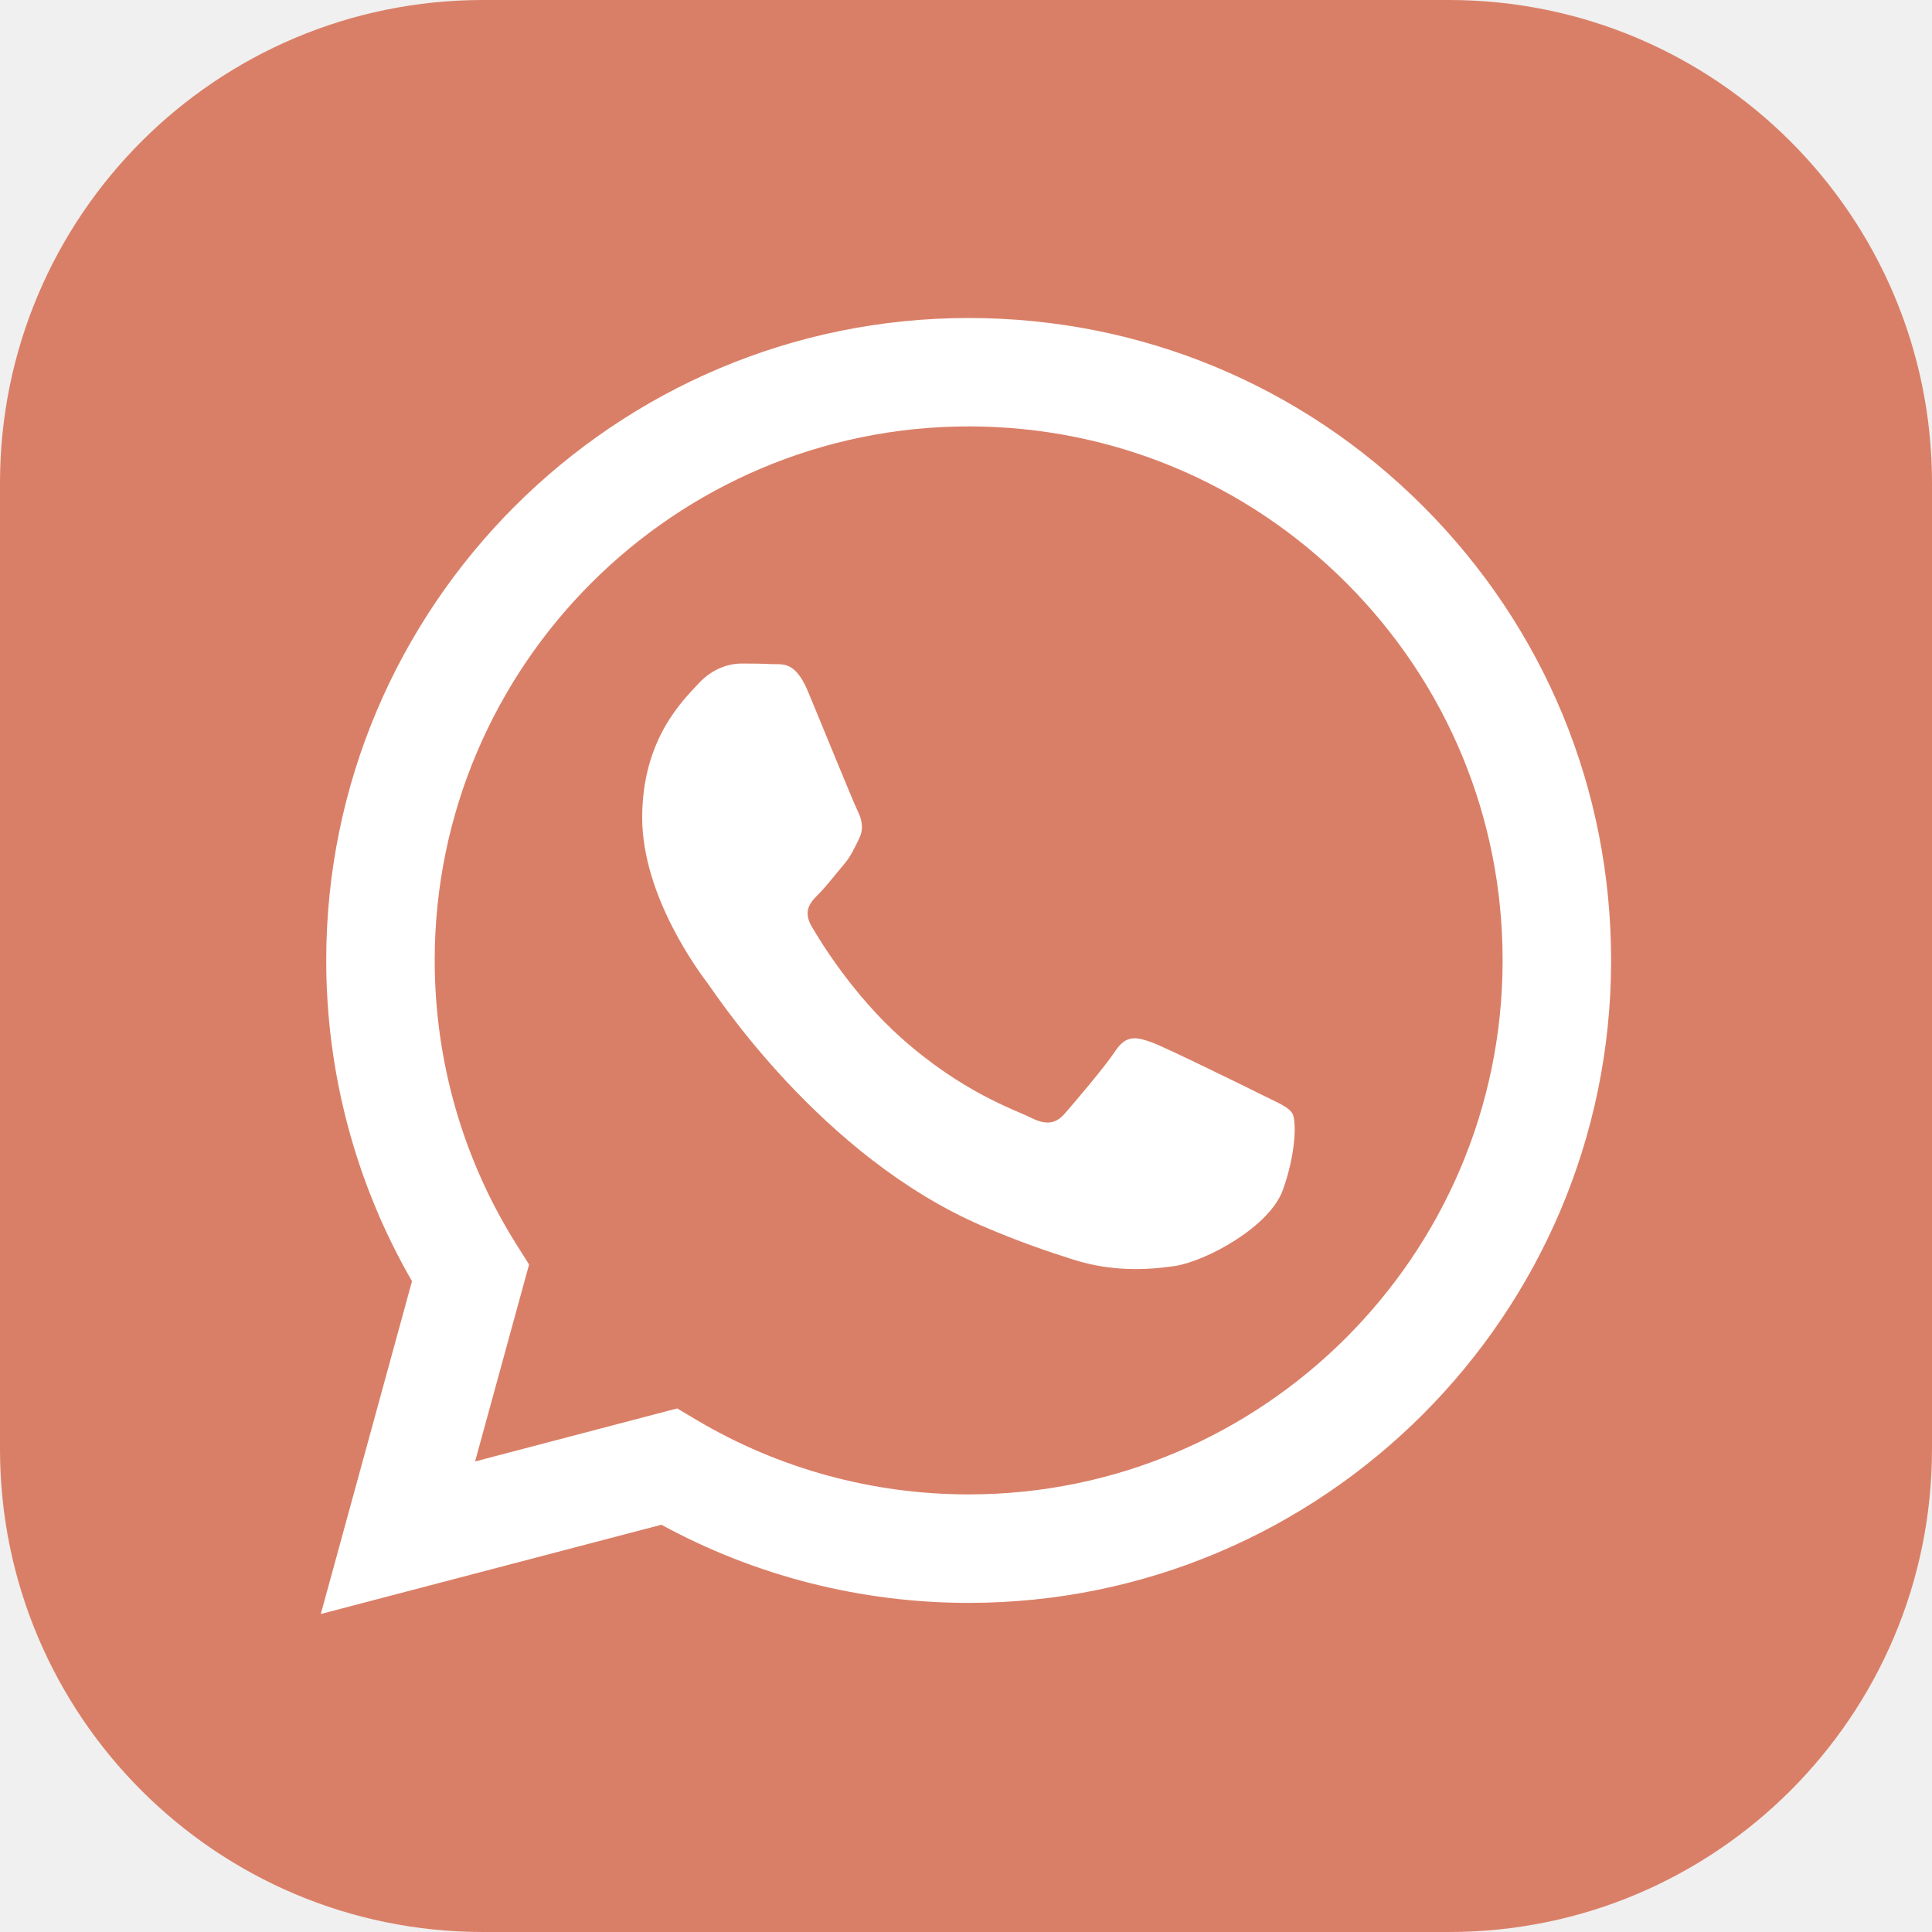
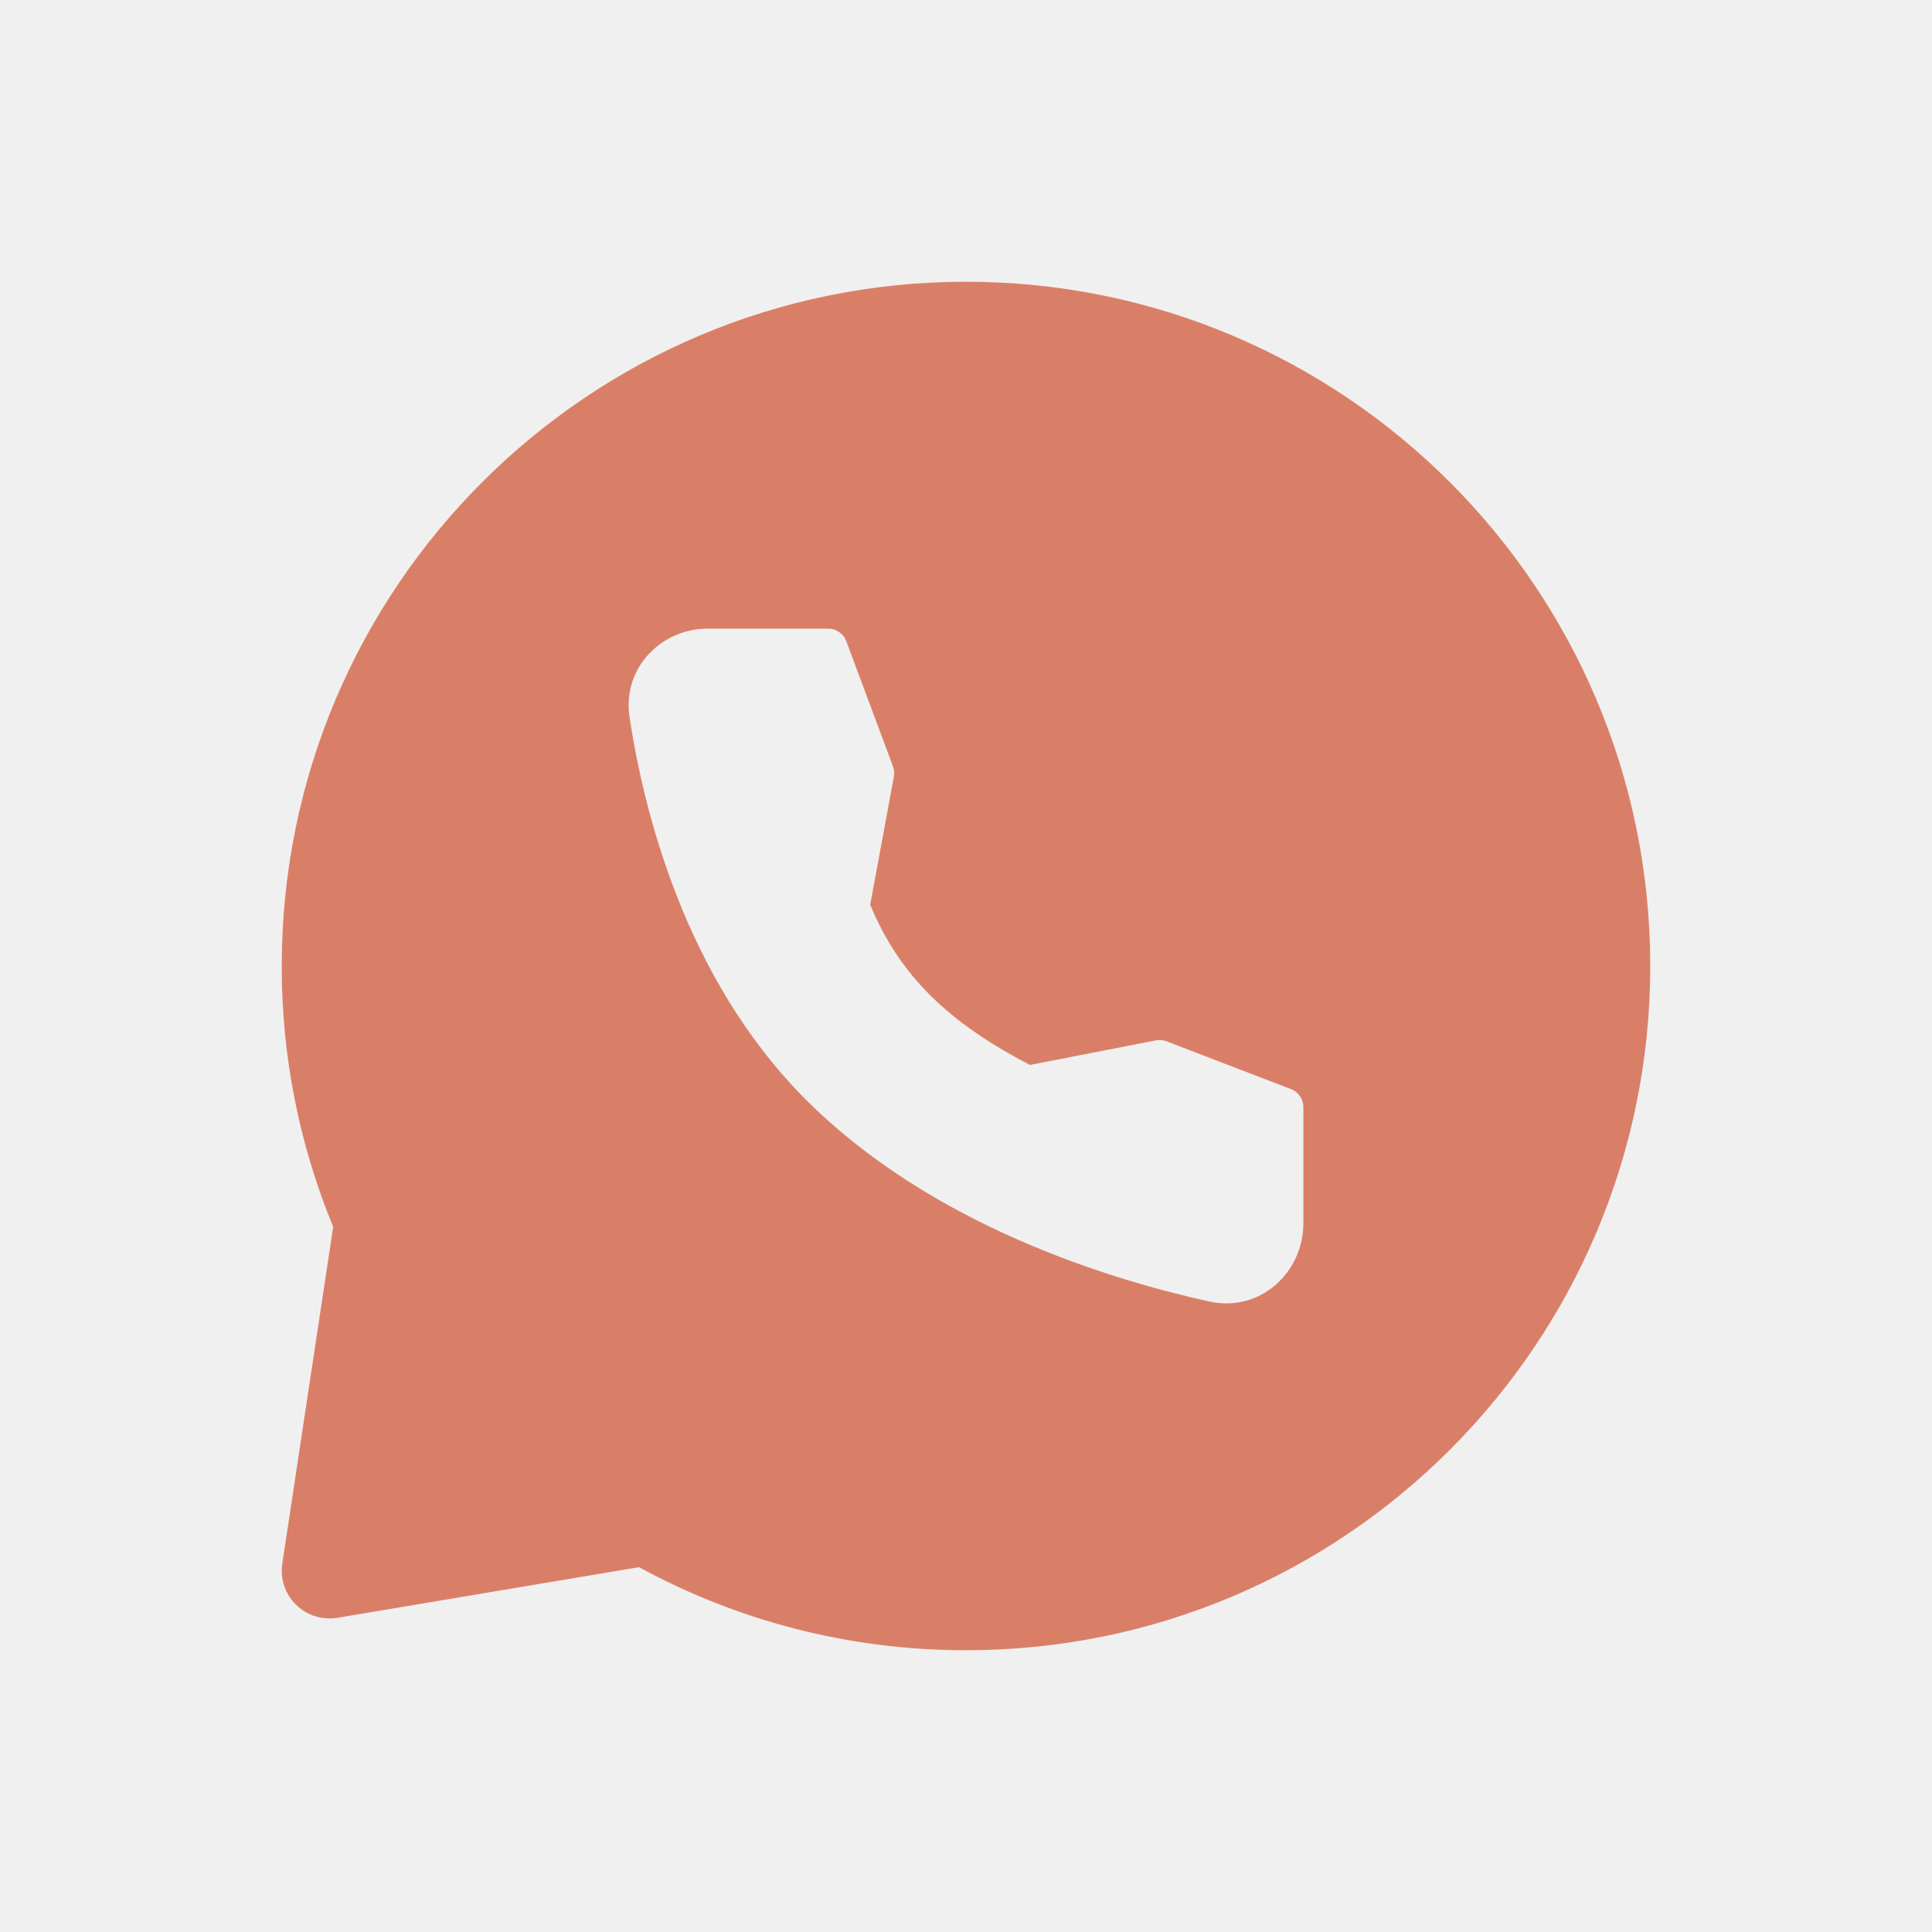
- <svg xmlns="http://www.w3.org/2000/svg" width="20" height="20" viewBox="0 0 20 20" fill="none">
-   <rect width="20" height="20" rx="5" fill="#DA7F67" />
-   <path fill-rule="evenodd" clip-rule="evenodd" d="M13.06 11.332C12.893 11.249 12.076 10.847 11.924 10.791C11.772 10.736 11.661 10.708 11.55 10.874C11.44 11.041 11.121 11.415 11.024 11.526C10.927 11.637 10.83 11.65 10.664 11.567C10.498 11.484 9.963 11.309 9.328 10.743C8.834 10.302 8.5 9.758 8.403 9.592C8.306 9.426 8.393 9.336 8.476 9.253C8.551 9.179 8.642 9.059 8.725 8.962C8.809 8.865 8.836 8.796 8.892 8.685C8.947 8.574 8.919 8.477 8.878 8.394C8.836 8.311 8.504 7.493 8.365 7.16C8.231 6.836 8.094 6.88 7.992 6.875C7.895 6.87 7.784 6.869 7.673 6.869C7.562 6.869 7.382 6.911 7.23 7.077C7.078 7.243 6.648 7.645 6.648 8.463C6.648 9.281 7.244 10.071 7.327 10.181C7.41 10.292 8.499 11.97 10.166 12.69C10.562 12.861 10.872 12.963 11.113 13.04C11.511 13.166 11.873 13.148 12.16 13.106C12.479 13.058 13.143 12.704 13.281 12.316C13.42 11.928 13.42 11.595 13.378 11.526C13.337 11.457 13.226 11.415 13.06 11.332ZM10.028 15.47H10.025C9.034 15.47 8.061 15.204 7.212 14.7L7.01 14.58L4.918 15.129L5.477 13.09L5.345 12.881C4.792 12.001 4.5 10.984 4.5 9.94C4.501 6.893 6.981 4.414 10.03 4.414C11.506 4.415 12.894 4.991 13.938 6.035C14.981 7.08 15.556 8.468 15.555 9.944C15.554 12.991 13.074 15.47 10.028 15.47ZM14.732 5.241C13.476 3.985 11.807 3.292 10.028 3.292C6.362 3.292 3.379 6.274 3.377 9.94C3.377 11.111 3.683 12.255 4.265 13.263L3.321 16.708L6.847 15.784C7.818 16.314 8.912 16.593 10.025 16.593H10.028H10.028C13.693 16.593 16.677 13.611 16.678 9.945C16.679 8.168 15.988 6.498 14.732 5.241Z" fill="white" />
+ <svg xmlns="http://www.w3.org/2000/svg" width="24" height="24" viewBox="0 0 24 24" fill="none">
+   <path fill-rule="evenodd" clip-rule="evenodd" d="M12 3.5C16.695 3.5 20.5 7.306 20.5 12C20.5 16.694 16.695 20.5 12 20.5C10.53 20.5 9.146 20.126 7.938 19.468L4.191 20.097C4.098 20.112 4.004 20.105 3.914 20.077C3.825 20.049 3.744 20 3.677 19.934C3.61 19.869 3.56 19.788 3.53 19.699C3.501 19.61 3.493 19.516 3.507 19.423L4.139 15.24C3.715 14.213 3.498 13.112 3.5 12C3.5 7.306 7.306 3.5 12 3.5ZM8.792 7.809C8.211 7.809 7.73 8.3 7.82 8.905C7.991 10.041 8.495 12.133 9.996 13.645C11.565 15.225 13.809 15.901 15.024 16.168C15.654 16.306 16.191 15.808 16.191 15.194V13.751C16.191 13.704 16.176 13.657 16.149 13.617C16.122 13.578 16.084 13.547 16.039 13.53L14.489 12.935C14.447 12.919 14.402 12.915 14.358 12.924L12.795 13.229C11.787 12.707 11.176 12.122 10.81 11.24L11.104 9.647C11.112 9.604 11.108 9.561 11.093 9.52L10.512 7.963C10.495 7.918 10.465 7.879 10.425 7.852C10.386 7.824 10.339 7.809 10.291 7.809H8.792Z" fill="#DA7F67" />
</svg>
